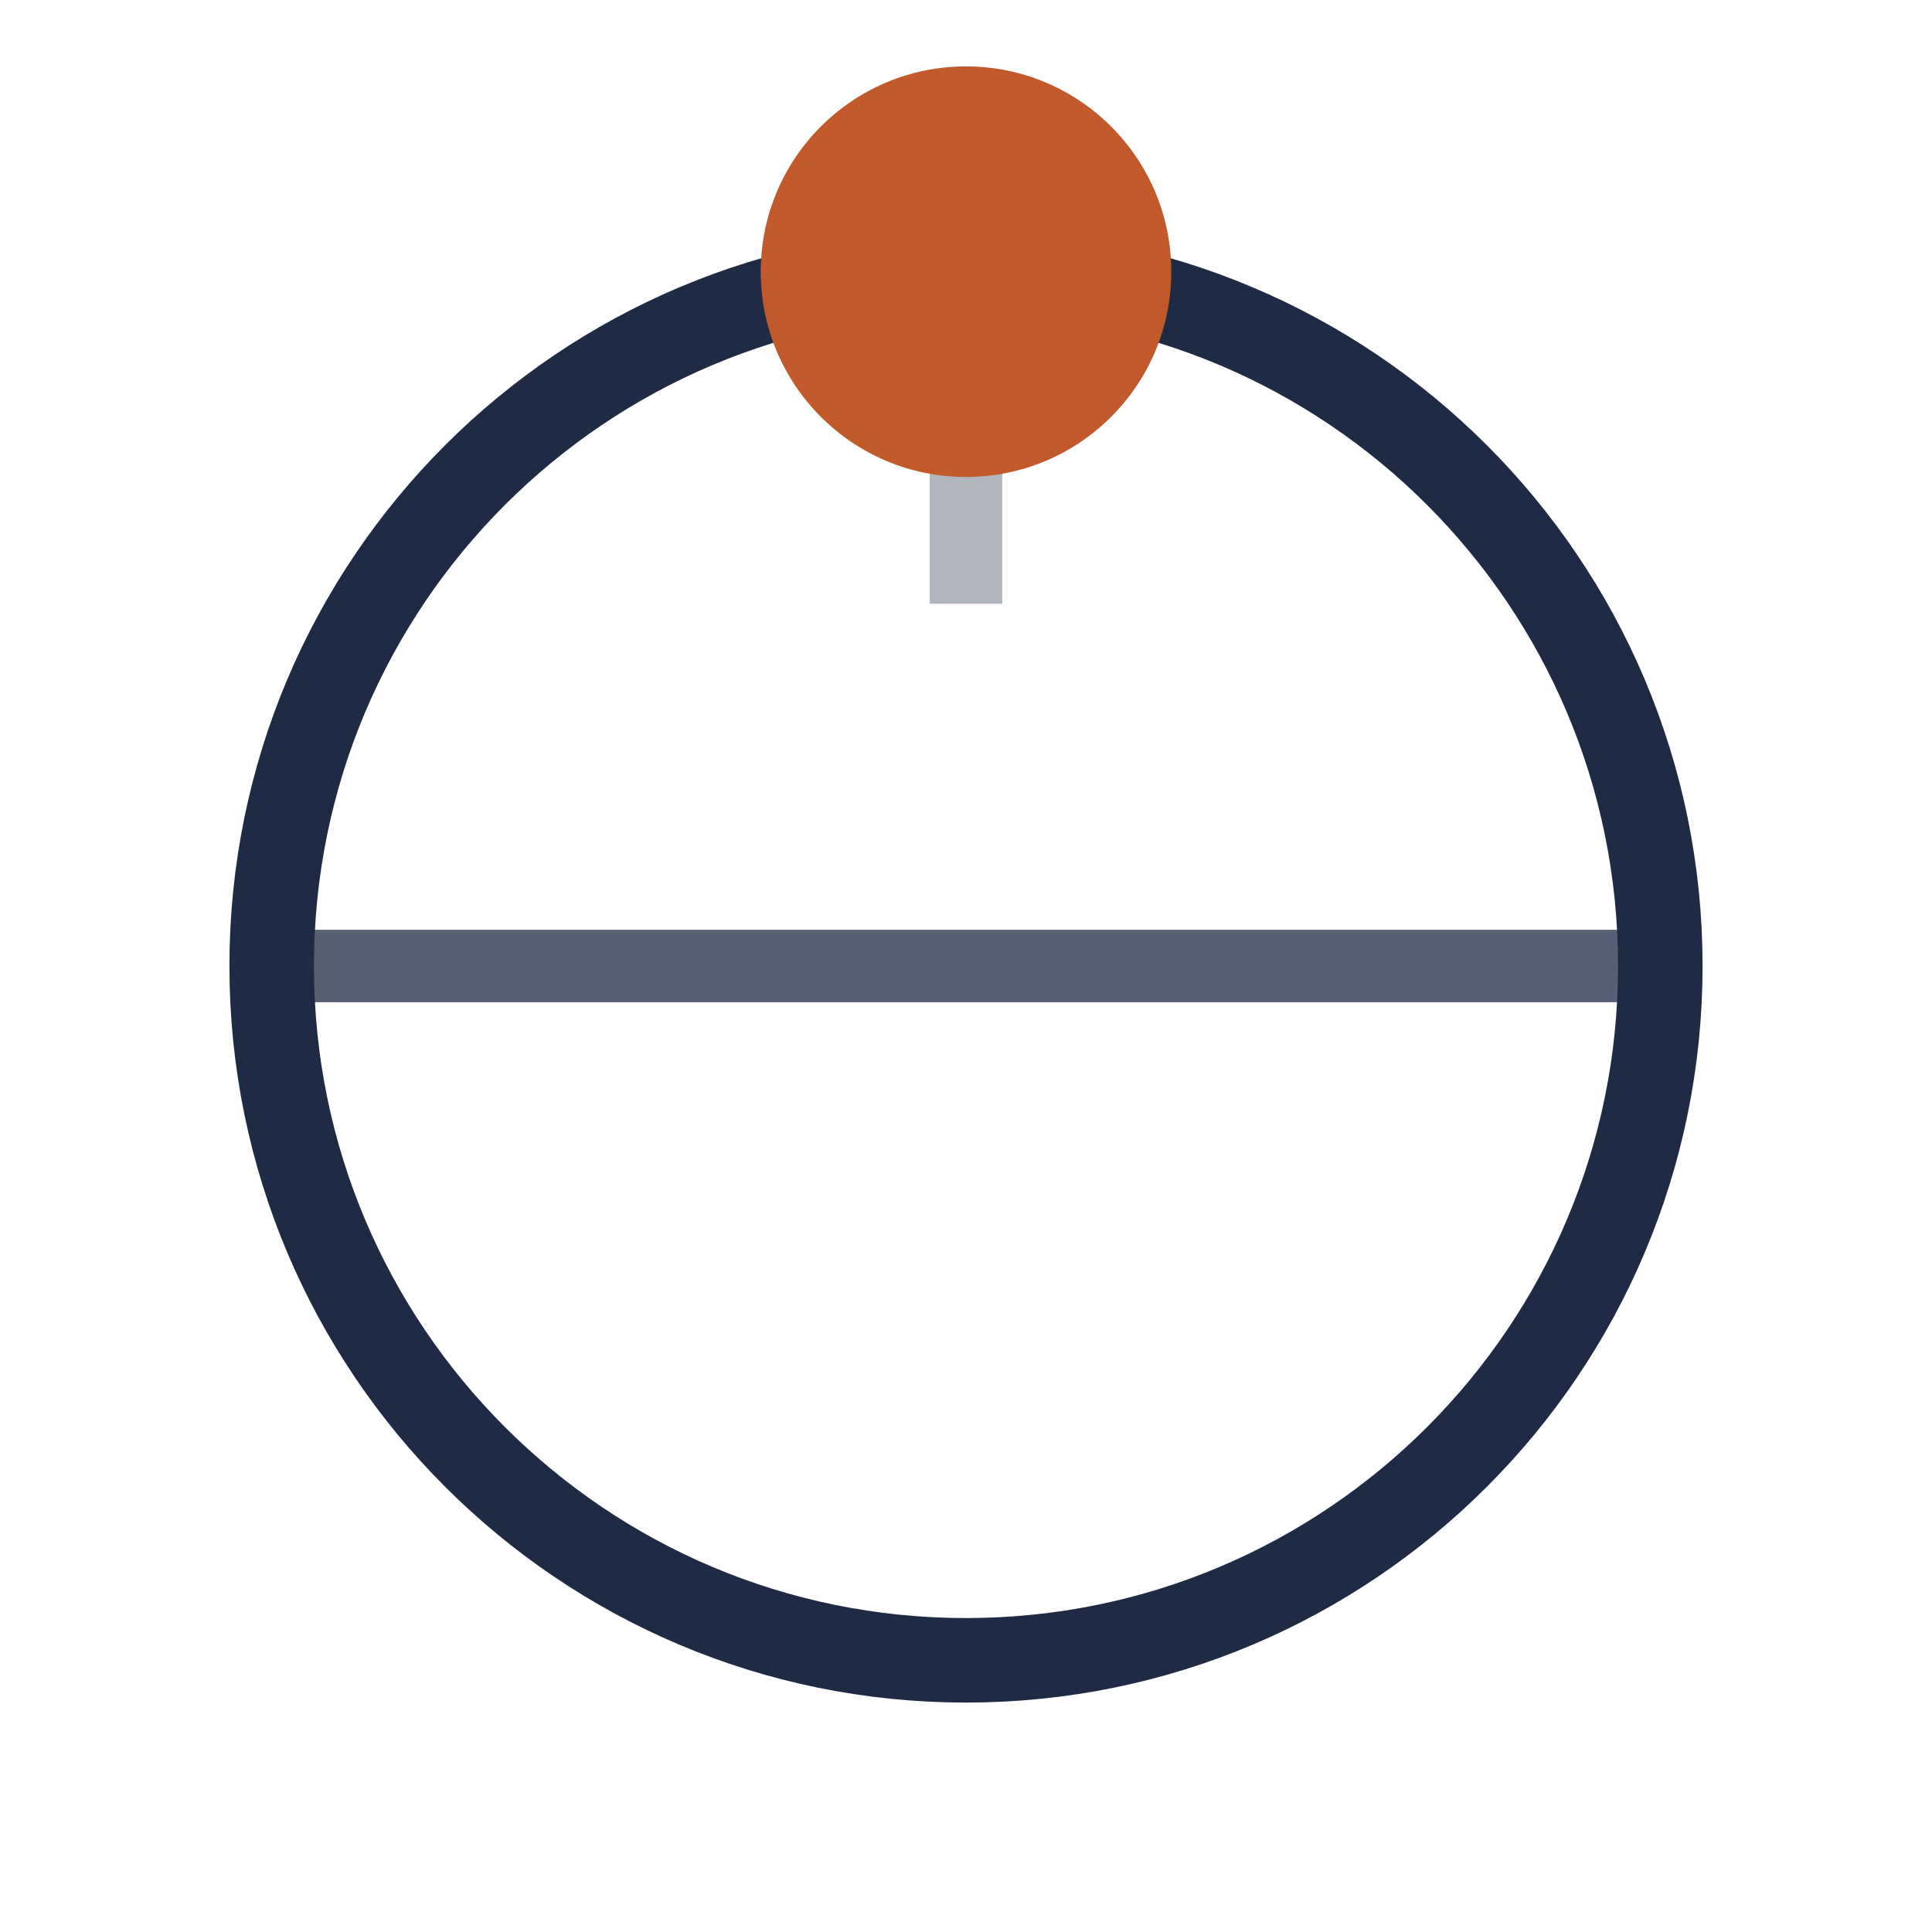
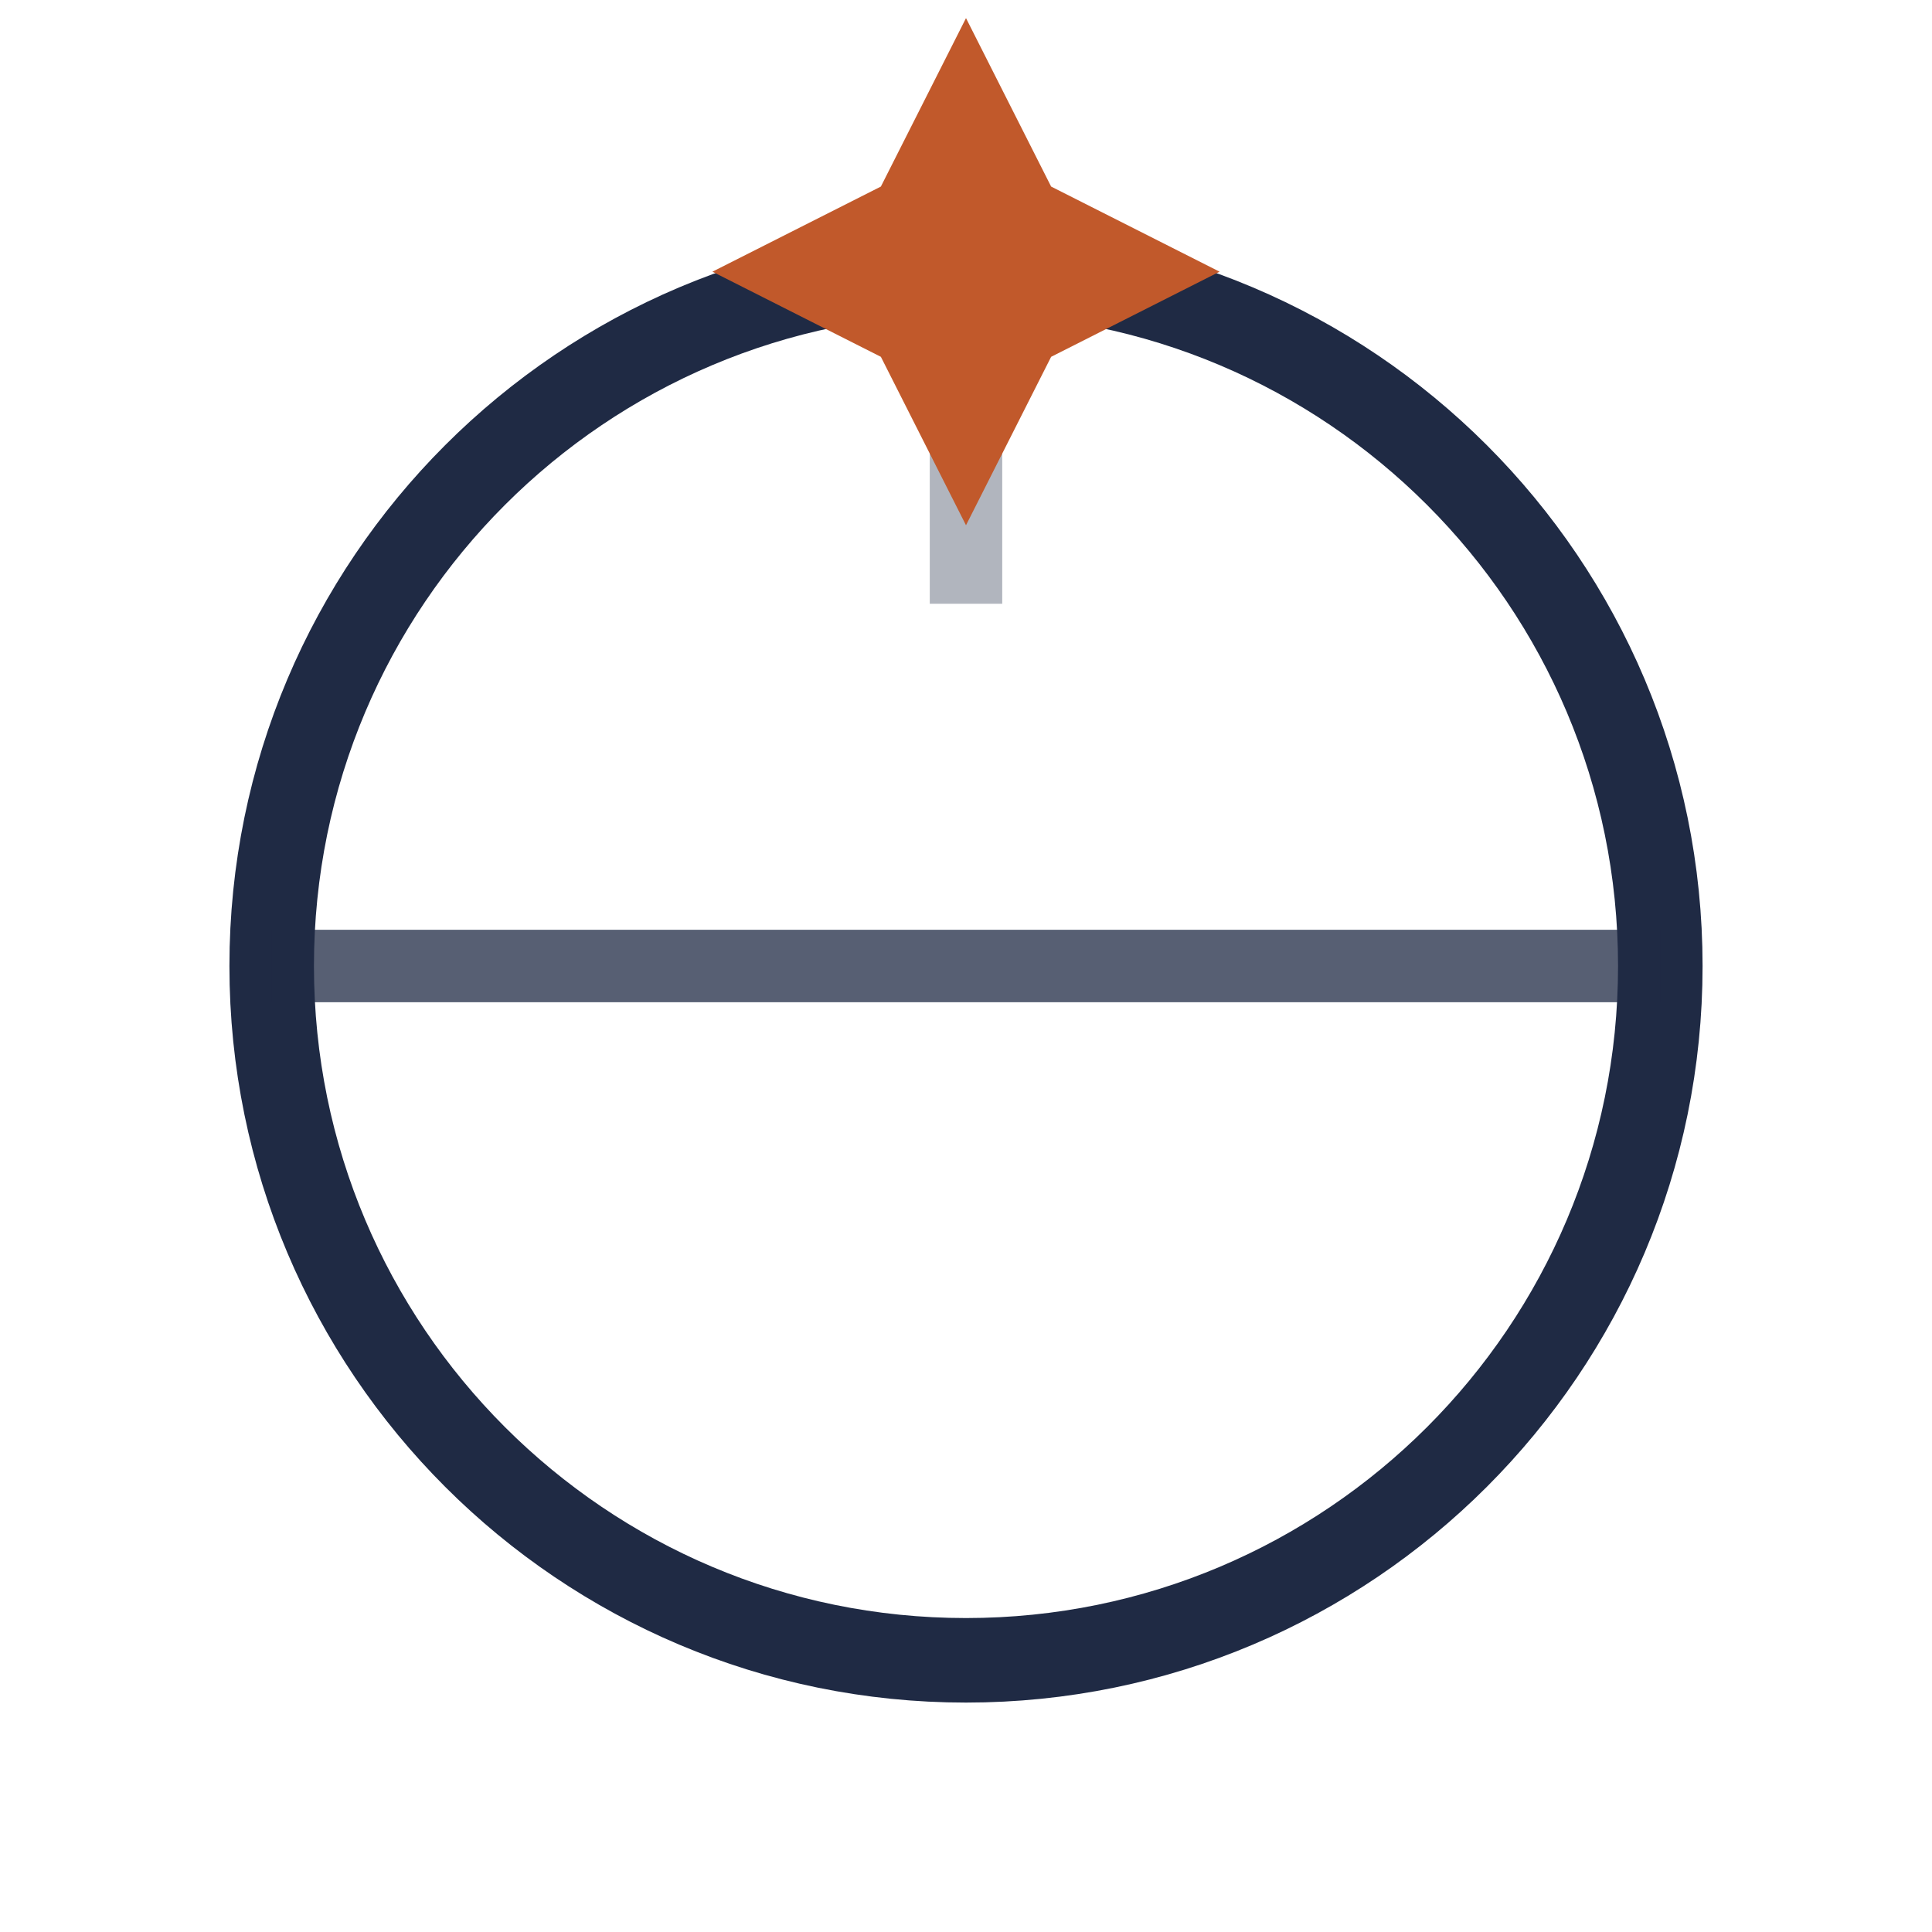
- <svg xmlns="http://www.w3.org/2000/svg" viewBox="0 0 32 32" role="img" aria-label="Transit">
+ <svg xmlns="http://www.w3.org/2000/svg" viewBox="0 0 32 32" role="img" aria-label="Northstar">
  <circle cx="16" cy="16" r="11.5" fill="none" stroke="#1f2a44" stroke-width="1.4" />
  <line x1="4.5" y1="16" x2="27.5" y2="16" stroke="#1f2a44" stroke-width="1.2" opacity="0.75" />
  <line x1="16" y1="4.5" x2="16" y2="10" stroke="#1f2a44" stroke-width="1.2" opacity="0.35" />
-   <circle cx="16" cy="4.5" r="3.4" fill="#c1592b" />
+   <path d="M16 0.3 L17.41 3.09 L20.2 4.5 L17.41 5.91 L16 8.7 L14.59 5.91 L11.8 4.5 L14.59 3.09 Z" fill="#c1592b" />
</svg>
